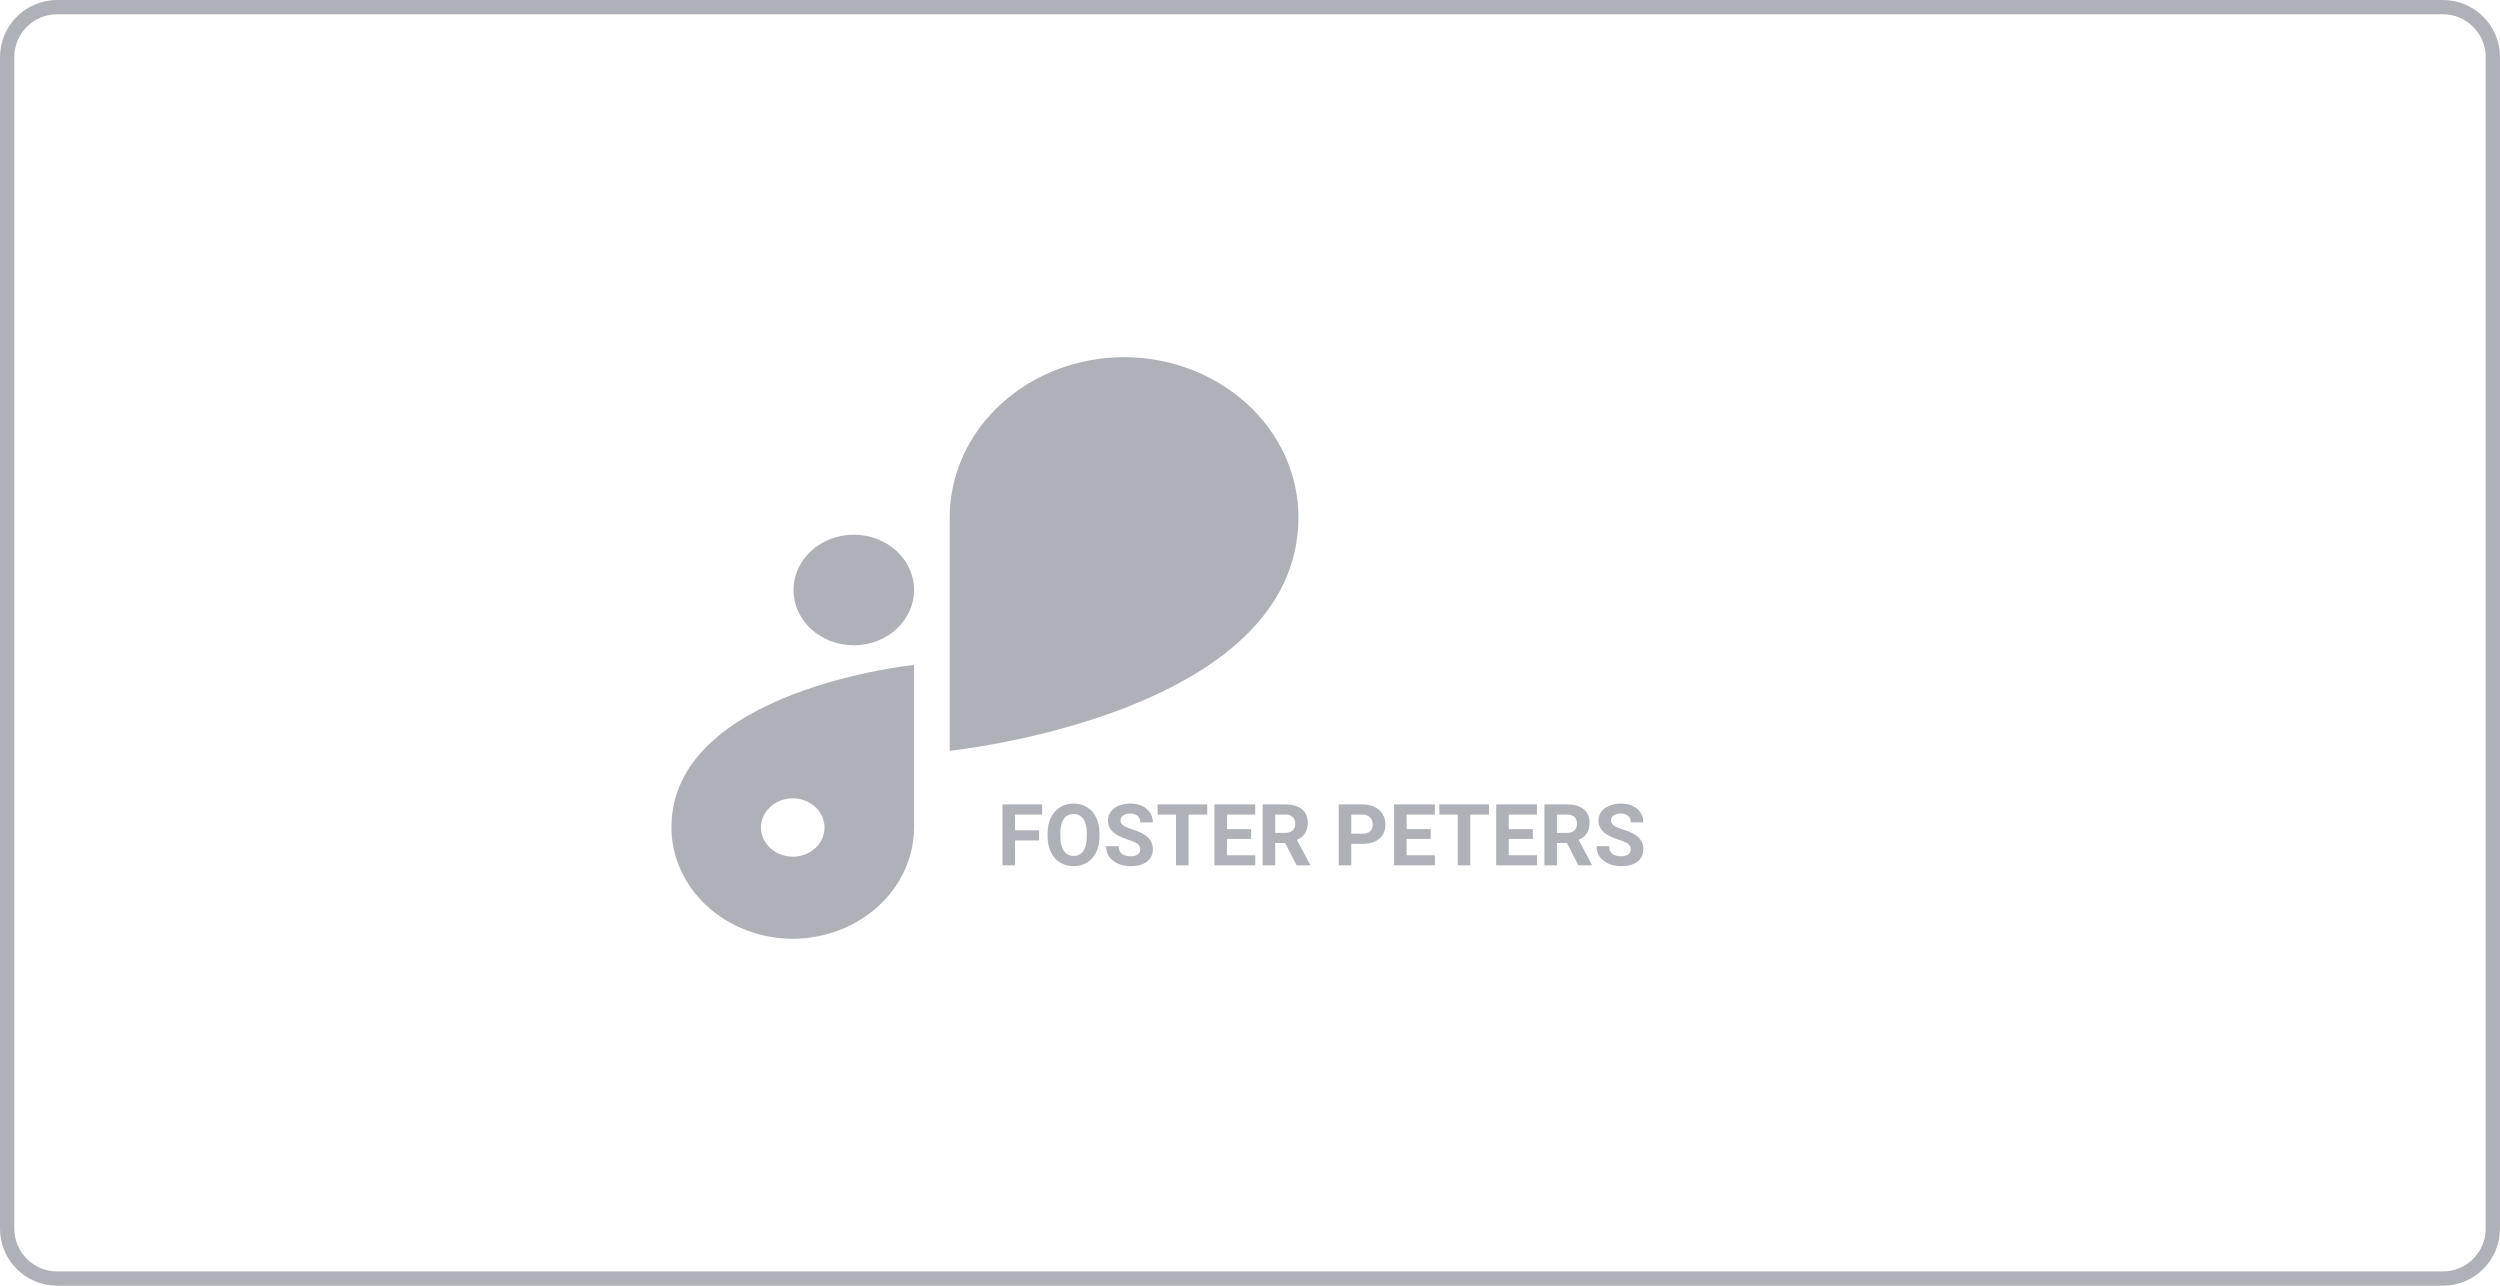
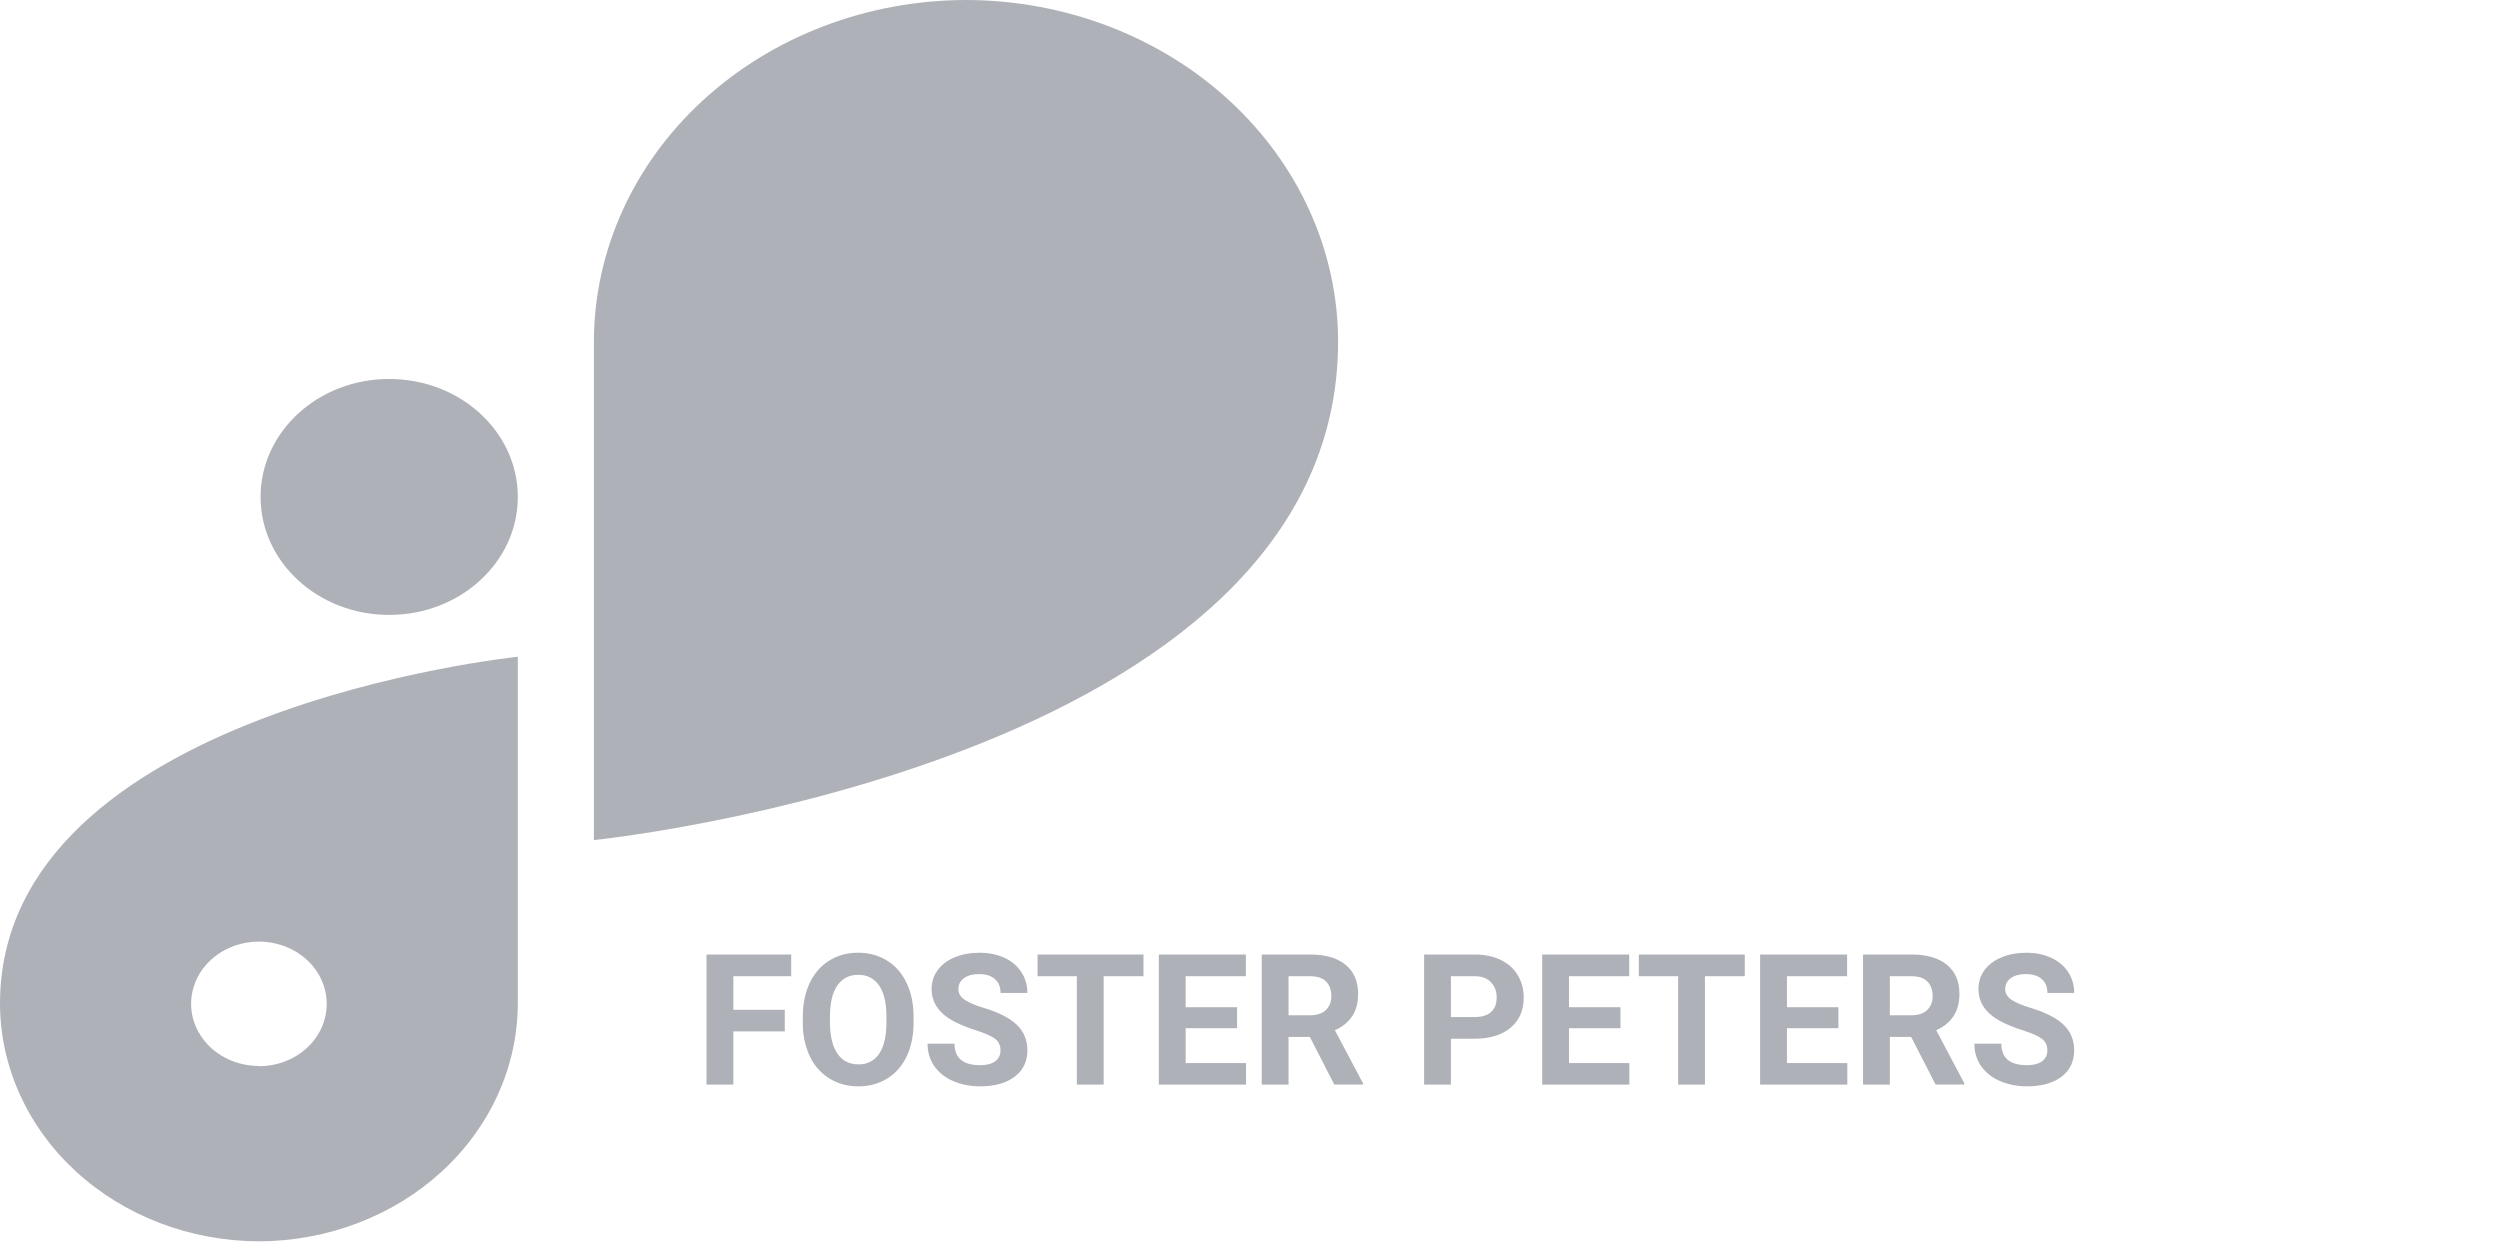
- <svg xmlns="http://www.w3.org/2000/svg" width="175" height="90" viewBox="0 0 175 90" fill="none">
-   <rect x="0.5" y="0.5" width="174" height="89" rx="3.5" stroke="#AFB1B8" />
-   <path d="M59.767 37.431H59.764C57.435 37.431 55.547 39.162 55.547 41.298V41.301C55.547 43.437 57.435 45.169 59.764 45.169H59.767C62.096 45.169 63.984 43.437 63.984 41.301V41.298C63.984 39.162 62.096 37.431 59.767 37.431Z" fill="#AFB1B8" />
-   <path d="M90.891 36.195C90.884 33.228 89.597 30.384 87.31 28.286C85.023 26.188 81.923 25.007 78.688 25V25C75.453 25.005 72.351 26.186 70.063 28.285C67.775 30.383 66.487 33.227 66.48 36.195V52.554C66.48 52.554 90.888 50.061 90.891 36.197V36.195Z" fill="#AFB1B8" />
-   <path d="M47 57.924C47.006 59.988 47.902 61.966 49.493 63.426C51.085 64.886 53.241 65.709 55.492 65.715C57.742 65.709 59.898 64.886 61.489 63.427C63.08 61.968 63.977 59.99 63.984 57.926V46.543C63.984 46.543 47 48.279 47 57.924ZM55.492 59.964C55.052 59.964 54.622 59.844 54.256 59.62C53.891 59.396 53.606 59.077 53.437 58.705C53.269 58.332 53.225 57.922 53.311 57.526C53.397 57.13 53.608 56.767 53.919 56.482C54.23 56.197 54.627 56.002 55.058 55.924C55.489 55.845 55.937 55.885 56.343 56.04C56.749 56.194 57.096 56.455 57.341 56.791C57.585 57.126 57.716 57.521 57.716 57.924C57.717 58.192 57.66 58.459 57.549 58.707C57.437 58.955 57.274 59.181 57.067 59.371C56.861 59.561 56.615 59.712 56.345 59.815C56.074 59.918 55.785 59.971 55.492 59.971V59.964Z" fill="#AFB1B8" />
-   <path d="M72.74 58.831H71.053V60.574H70.174V56.308H72.951V57.02H71.053V58.122H72.74V58.831ZM76.965 58.538C76.965 58.958 76.891 59.326 76.742 59.642C76.594 59.959 76.381 60.203 76.104 60.374C75.828 60.546 75.512 60.632 75.154 60.632C74.801 60.632 74.486 60.547 74.208 60.377C73.931 60.208 73.716 59.965 73.564 59.651C73.411 59.334 73.334 58.971 73.332 58.561V58.35C73.332 57.93 73.407 57.561 73.558 57.243C73.71 56.922 73.924 56.677 74.2 56.507C74.477 56.335 74.793 56.249 75.149 56.249C75.504 56.249 75.82 56.335 76.095 56.507C76.372 56.677 76.586 56.922 76.737 57.243C76.889 57.561 76.965 57.929 76.965 58.347V58.538ZM76.075 58.344C76.075 57.897 75.994 57.557 75.834 57.325C75.674 57.092 75.446 56.976 75.149 56.976C74.854 56.976 74.626 57.091 74.466 57.322C74.306 57.55 74.225 57.886 74.223 58.33V58.538C74.223 58.973 74.303 59.311 74.463 59.551C74.623 59.791 74.854 59.912 75.154 59.912C75.45 59.912 75.676 59.796 75.834 59.566C75.992 59.334 76.073 58.996 76.075 58.552V58.344ZM79.816 59.455C79.816 59.289 79.757 59.162 79.64 59.074C79.523 58.984 79.312 58.89 79.007 58.792C78.702 58.693 78.461 58.595 78.283 58.499C77.799 58.238 77.557 57.885 77.557 57.442C77.557 57.211 77.621 57.006 77.75 56.827C77.881 56.645 78.068 56.503 78.31 56.402C78.554 56.3 78.827 56.249 79.13 56.249C79.435 56.249 79.706 56.305 79.945 56.416C80.183 56.526 80.367 56.681 80.498 56.882C80.631 57.084 80.698 57.312 80.698 57.568H79.819C79.819 57.373 79.757 57.221 79.634 57.114C79.511 57.004 79.338 56.95 79.115 56.95C78.901 56.95 78.734 56.996 78.615 57.087C78.495 57.177 78.436 57.296 78.436 57.445C78.436 57.584 78.505 57.7 78.644 57.794C78.784 57.887 78.99 57.975 79.262 58.057C79.762 58.208 80.126 58.394 80.355 58.617C80.583 58.839 80.698 59.117 80.698 59.449C80.698 59.818 80.558 60.108 80.279 60.319C79.999 60.528 79.623 60.632 79.151 60.632C78.823 60.632 78.524 60.573 78.254 60.454C77.985 60.333 77.779 60.167 77.636 59.959C77.495 59.749 77.425 59.507 77.425 59.232H78.307C78.307 59.703 78.588 59.938 79.151 59.938C79.36 59.938 79.523 59.896 79.64 59.812C79.757 59.726 79.816 59.607 79.816 59.455ZM84.506 57.02H83.2V60.574H82.321V57.02H81.031V56.308H84.506V57.02ZM87.576 58.725H85.889V59.868H87.869V60.574H85.01V56.308H87.864V57.02H85.889V58.037H87.576V58.725ZM89.964 59.012H89.264V60.574H88.385V56.308H89.97C90.474 56.308 90.862 56.42 91.136 56.645C91.409 56.87 91.546 57.187 91.546 57.597C91.546 57.888 91.483 58.131 91.356 58.327C91.231 58.52 91.04 58.674 90.784 58.79L91.707 60.533V60.574H90.764L89.964 59.012ZM89.264 58.3H89.973C90.194 58.3 90.365 58.245 90.486 58.133C90.607 58.02 90.667 57.865 90.667 57.667C90.667 57.466 90.61 57.308 90.494 57.193C90.381 57.078 90.206 57.02 89.97 57.02H89.264V58.3ZM94.59 59.071V60.574H93.711V56.308H95.375C95.696 56.308 95.977 56.367 96.219 56.484C96.463 56.601 96.651 56.768 96.781 56.985C96.912 57.2 96.978 57.445 96.978 57.72C96.978 58.138 96.834 58.468 96.547 58.71C96.262 58.951 95.867 59.071 95.361 59.071H94.59ZM94.59 58.359H95.375C95.608 58.359 95.784 58.304 95.906 58.195C96.029 58.085 96.09 57.929 96.09 57.726C96.09 57.517 96.029 57.348 95.906 57.219C95.782 57.09 95.612 57.024 95.396 57.02H94.59V58.359ZM100.151 58.725H98.463V59.868H100.444V60.574H97.584V56.308H100.438V57.02H98.463V58.037H100.151V58.725ZM104.229 57.02H102.922V60.574H102.043V57.02H100.754V56.308H104.229V57.02ZM107.299 58.725H105.612V59.868H107.592V60.574H104.733V56.308H107.586V57.02H105.612V58.037H107.299V58.725ZM109.687 59.012H108.987V60.574H108.108V56.308H109.693C110.197 56.308 110.585 56.42 110.859 56.645C111.132 56.87 111.269 57.187 111.269 57.597C111.269 57.888 111.205 58.131 111.078 58.327C110.953 58.52 110.763 58.674 110.507 58.79L111.43 60.533V60.574H110.487L109.687 59.012ZM108.987 58.3H109.696C109.916 58.3 110.087 58.245 110.208 58.133C110.329 58.02 110.39 57.865 110.39 57.667C110.39 57.466 110.332 57.308 110.217 57.193C110.104 57.078 109.929 57.02 109.693 57.02H108.987V58.3ZM114.152 59.455C114.152 59.289 114.093 59.162 113.976 59.074C113.859 58.984 113.648 58.89 113.343 58.792C113.038 58.693 112.797 58.595 112.619 58.499C112.135 58.238 111.893 57.885 111.893 57.442C111.893 57.211 111.957 57.006 112.086 56.827C112.217 56.645 112.404 56.503 112.646 56.402C112.89 56.3 113.163 56.249 113.466 56.249C113.771 56.249 114.042 56.305 114.281 56.416C114.519 56.526 114.703 56.681 114.834 56.882C114.967 57.084 115.033 57.312 115.033 57.568H114.155C114.155 57.373 114.093 57.221 113.97 57.114C113.847 57.004 113.674 56.95 113.451 56.95C113.237 56.95 113.07 56.996 112.95 57.087C112.831 57.177 112.772 57.296 112.772 57.445C112.772 57.584 112.841 57.7 112.98 57.794C113.12 57.887 113.326 57.975 113.598 58.057C114.098 58.208 114.462 58.394 114.691 58.617C114.919 58.839 115.033 59.117 115.033 59.449C115.033 59.818 114.894 60.108 114.615 60.319C114.335 60.528 113.959 60.632 113.487 60.632C113.158 60.632 112.86 60.573 112.59 60.454C112.321 60.333 112.115 60.167 111.972 59.959C111.831 59.749 111.761 59.507 111.761 59.232H112.643C112.643 59.703 112.924 59.938 113.487 59.938C113.696 59.938 113.859 59.896 113.976 59.812C114.093 59.726 114.152 59.607 114.152 59.455Z" fill="#AFB1B8" />
+ <svg xmlns="http://www.w3.org/2000/svg" width="82" height="41" fill="none">
+   <path d="M12.767 12.43h-.003c-2.329 0-4.217 1.732-4.217 3.868v.003c0 2.136 1.888 3.868 4.217 3.868h.003c2.329 0 4.217-1.732 4.217-3.868v-.003c0-2.136-1.888-3.867-4.217-3.867zM43.89 11.195c-.006-2.967-1.293-5.81-3.58-7.909C38.023 1.188 34.923.006 31.688 0c-3.235.005-6.337 1.186-8.625 3.285-2.288 2.098-3.576 4.942-3.583 7.91v16.36s24.408-2.494 24.41-16.358v-.002zM0 32.924c.006 2.064.902 4.042 2.494 5.502 1.59 1.46 3.747 2.283 5.998 2.29 2.25-.007 4.406-.83 5.997-2.289 1.591-1.46 2.488-3.437 2.495-5.5V21.542S0 23.28 0 32.924zm8.492 2.04c-.44 0-.87-.12-1.236-.344a2.088 2.088 0 01-.819-.915 1.883 1.883 0 01-.126-1.179c.086-.396.297-.759.608-1.044.311-.285.708-.48 1.139-.558a2.41 2.41 0 011.285.116c.406.154.754.415.998.75.244.336.375.73.375 1.134 0 .268-.056.535-.167.783a2.036 2.036 0 01-.482.664c-.206.19-.452.341-.722.444-.27.103-.56.156-.853.156v-.007zM25.74 33.83h-1.687v1.744h-.879v-4.266h2.777v.712h-1.898v1.102h1.688v.709zm4.225-.292c0 .42-.074.788-.223 1.104-.148.316-.36.56-.638.732a1.755 1.755 0 01-.95.258c-.353 0-.668-.085-.946-.255a1.695 1.695 0 01-.644-.726 2.511 2.511 0 01-.232-1.09v-.21c0-.42.075-.79.226-1.108.152-.32.366-.566.642-.736.277-.172.593-.258.949-.258.355 0 .67.086.946.258.277.17.491.415.642.736.152.318.228.686.228 1.104v.19zm-.89-.194c0-.447-.08-.787-.24-1.02a.783.783 0 00-.686-.348.782.782 0 00-.683.346c-.16.228-.241.564-.243 1.008v.208c0 .435.08.773.24 1.013.16.24.39.36.691.36a.775.775 0 00.68-.345c.158-.233.239-.57.24-1.014v-.208zm3.74 1.11a.447.447 0 00-.175-.38c-.117-.09-.328-.184-.633-.282a4.565 4.565 0 01-.724-.293c-.484-.261-.726-.614-.726-1.057 0-.23.064-.436.193-.615.131-.182.318-.324.56-.425.244-.102.517-.152.82-.152.305 0 .576.055.815.166.238.11.422.265.553.466.133.201.2.43.2.686h-.88c0-.195-.06-.347-.184-.454-.123-.11-.296-.164-.519-.164-.214 0-.381.046-.5.137a.426.426 0 00-.18.358c0 .139.07.255.209.349.14.093.347.181.618.263.5.15.864.337 1.093.56.228.222.343.5.343.832 0 .369-.14.659-.42.87-.279.209-.655.313-1.127.313-.329 0-.627-.06-.897-.178a1.438 1.438 0 01-.618-.495 1.27 1.27 0 01-.211-.727h.882c0 .47.281.706.844.706.209 0 .372-.042.489-.126a.418.418 0 00.176-.357zm4.691-2.434H36.2v3.554h-.88V32.02h-1.288v-.712h3.474v.712zm3.07 1.705H38.89v1.143h1.98v.706H38.01v-4.266h2.854v.712h-1.975v1.017h1.687v.688zm2.388.287h-.7v1.562h-.879v-4.266h1.585c.504 0 .892.112 1.166.337.273.225.41.542.41.952 0 .291-.063.534-.19.73a1.284 1.284 0 01-.572.463l.923 1.743v.04h-.943l-.8-1.56zm-.7-.712h.709c.22 0 .392-.055.513-.167a.607.607 0 00.181-.466c0-.2-.057-.359-.173-.474-.113-.115-.288-.173-.524-.173h-.706v1.28zm5.326.77v1.504h-.879v-4.266h1.664c.32 0 .602.059.844.176.244.117.432.284.563.5.13.216.196.46.196.736 0 .418-.144.748-.43.99-.286.24-.681.36-1.187.36h-.77zm0-.711h.785c.233 0 .41-.055.53-.164.124-.11.185-.266.185-.469a.704.704 0 00-.184-.507c-.123-.129-.294-.195-.51-.199h-.806v1.339zm5.56.366h-1.687v1.143h1.98v.706h-2.859v-4.266h2.854v.712h-1.975v1.017h1.688v.688zm4.079-1.705h-1.307v3.554h-.879V32.02h-1.289v-.712h3.475v.712zm3.07 1.705h-1.687v1.143h1.98v.706h-2.86v-4.266h2.854v.712h-1.974v1.017h1.687v.688zm2.388.287h-.7v1.562h-.88v-4.266h1.586c.504 0 .892.112 1.166.337.273.225.41.542.41.952 0 .291-.064.534-.19.73a1.284 1.284 0 01-.572.463l.923 1.743v.04h-.943l-.8-1.56zm-.7-.712h.709c.22 0 .391-.055.512-.167a.607.607 0 00.182-.466c0-.2-.058-.359-.173-.474-.113-.115-.288-.173-.524-.173h-.706v1.28zm5.165 1.155a.447.447 0 00-.176-.381c-.117-.09-.328-.184-.633-.282a4.56 4.56 0 01-.724-.293c-.484-.261-.726-.614-.726-1.057 0-.23.064-.436.193-.615.131-.182.318-.324.56-.425.244-.102.517-.152.82-.152.305 0 .576.055.815.166.238.11.422.265.553.466.133.201.2.43.2.686h-.88c0-.195-.061-.347-.184-.454-.123-.11-.296-.164-.519-.164-.214 0-.381.046-.5.137a.426.426 0 00-.18.358c0 .139.07.255.209.349.14.093.346.181.618.263.5.15.864.337 1.093.56.228.222.342.5.342.832 0 .369-.14.659-.418.87-.28.209-.656.313-1.128.313-.329 0-.627-.06-.897-.178a1.439 1.439 0 01-.618-.495 1.27 1.27 0 01-.211-.727h.882c0 .47.281.706.844.706.209 0 .372-.042.489-.126a.418.418 0 00.176-.357z" fill="#AFB1B8" />
</svg>
